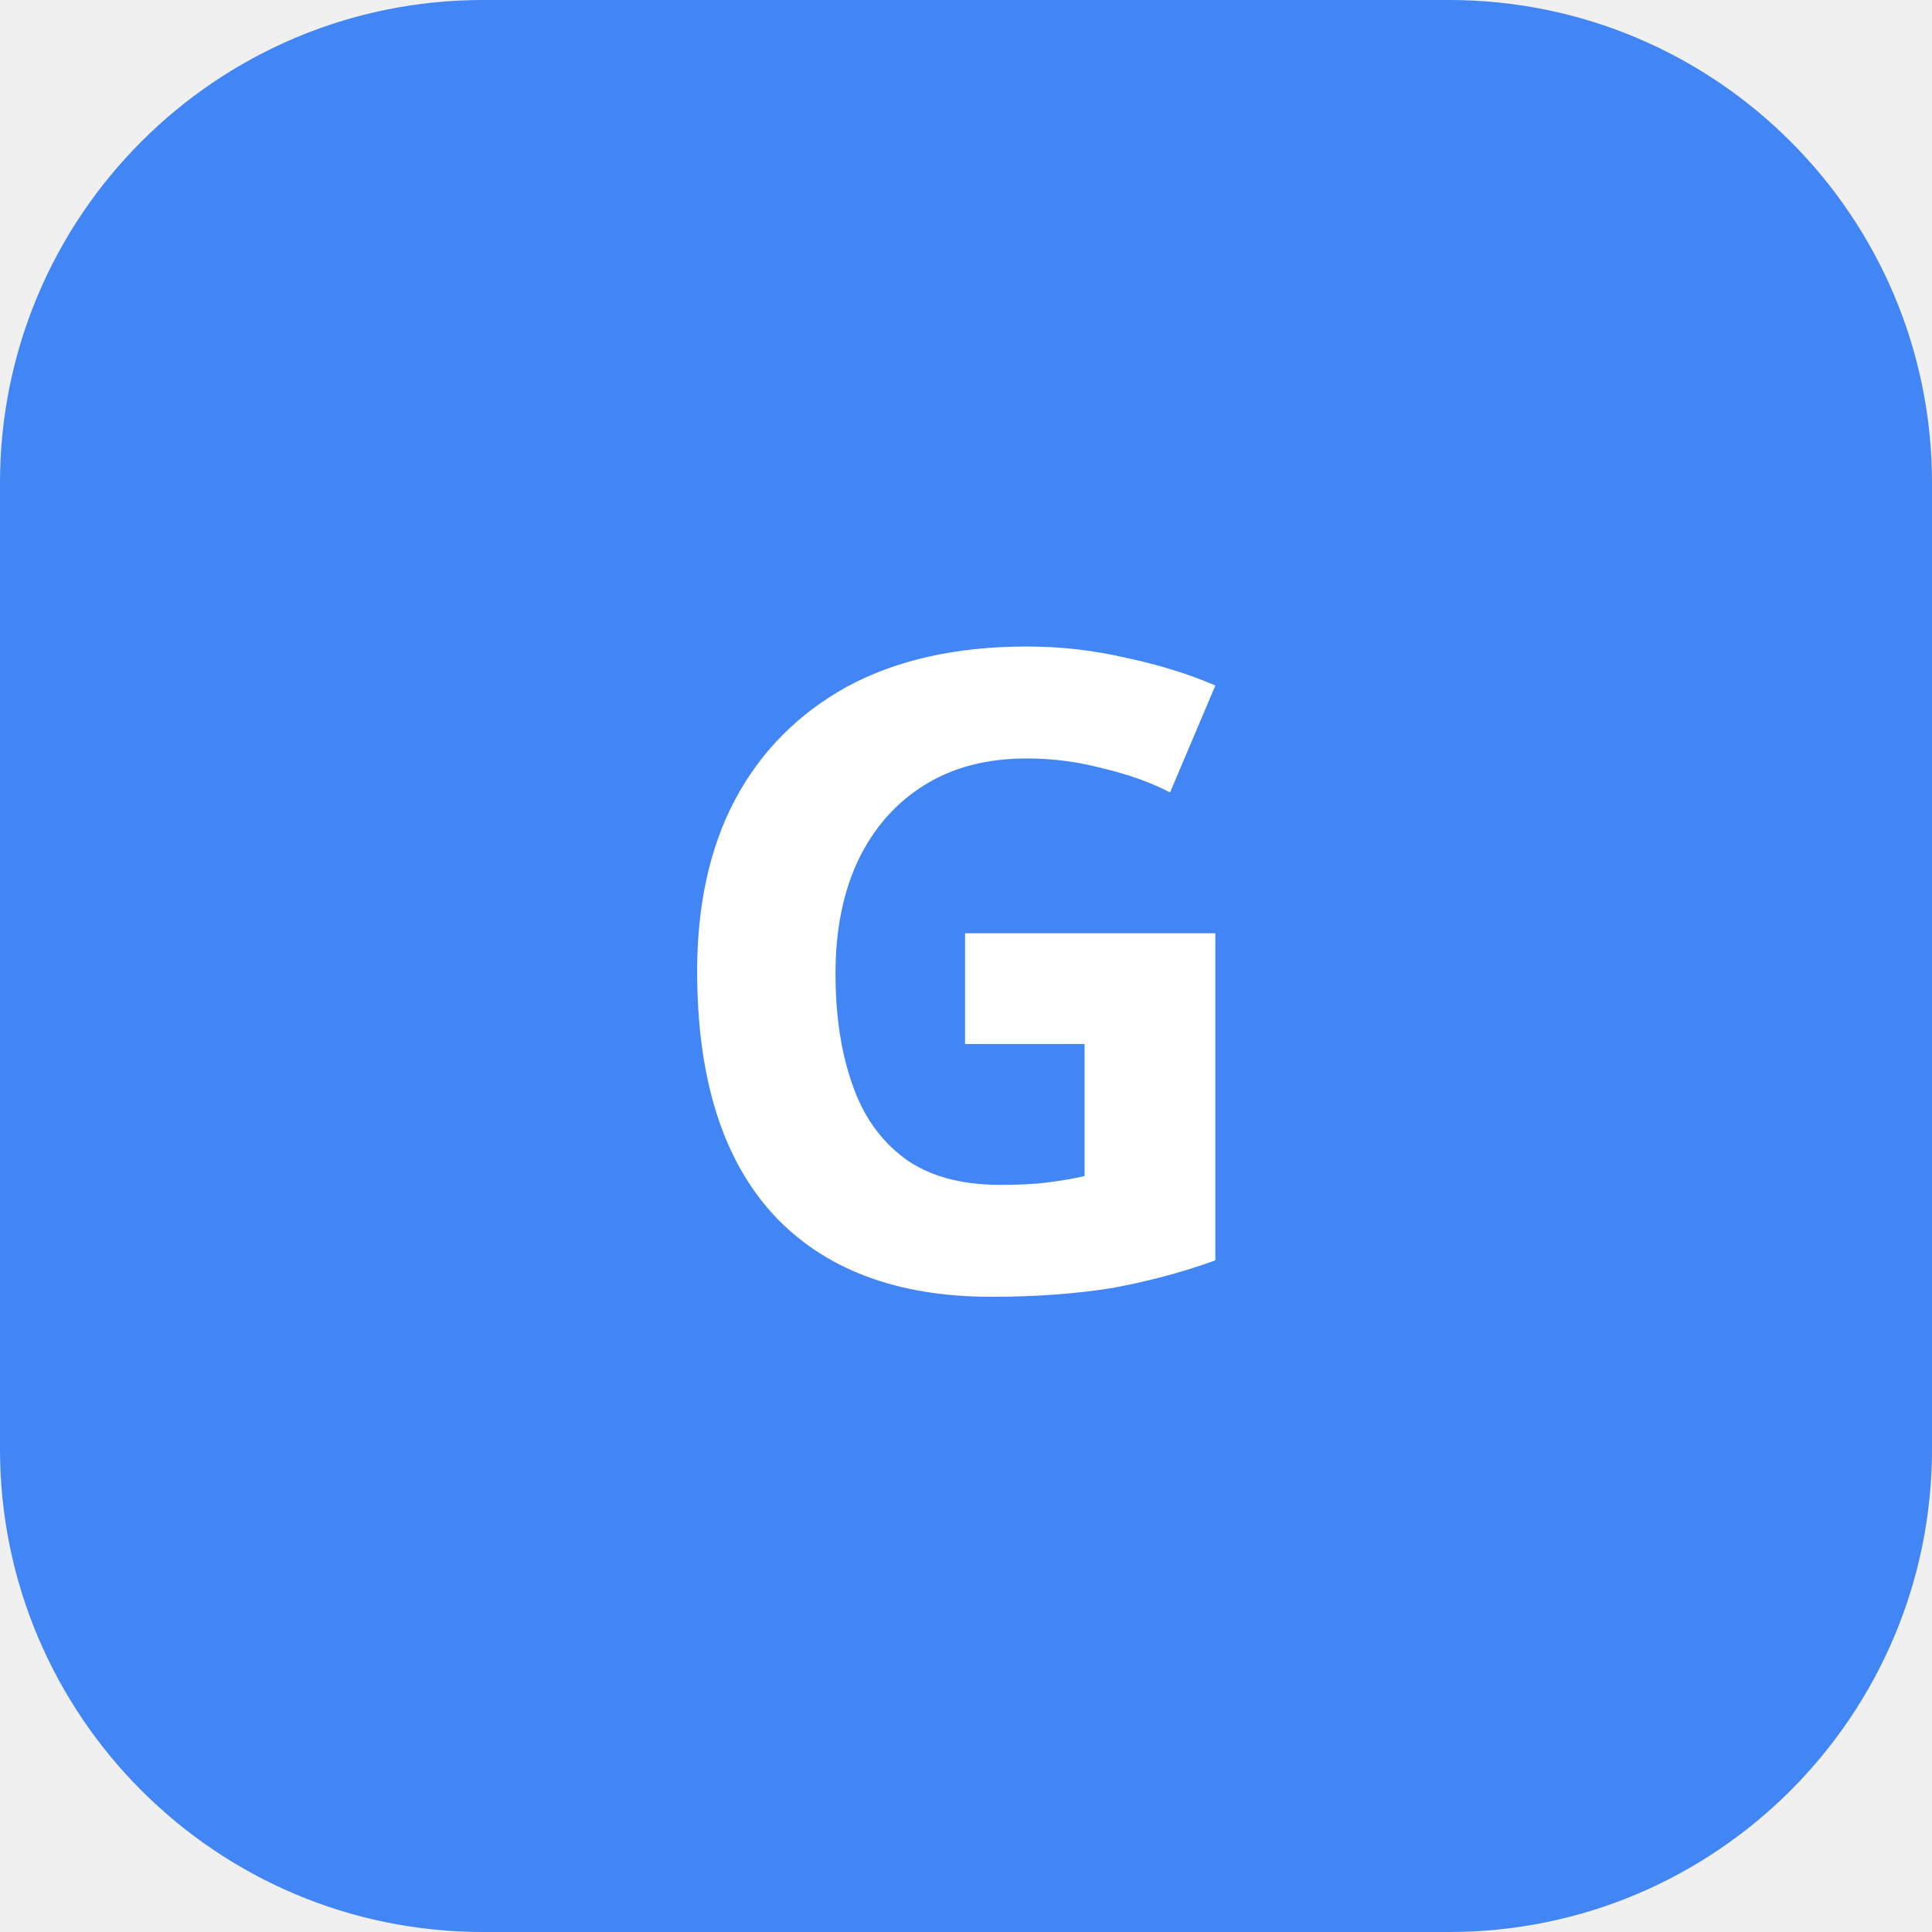
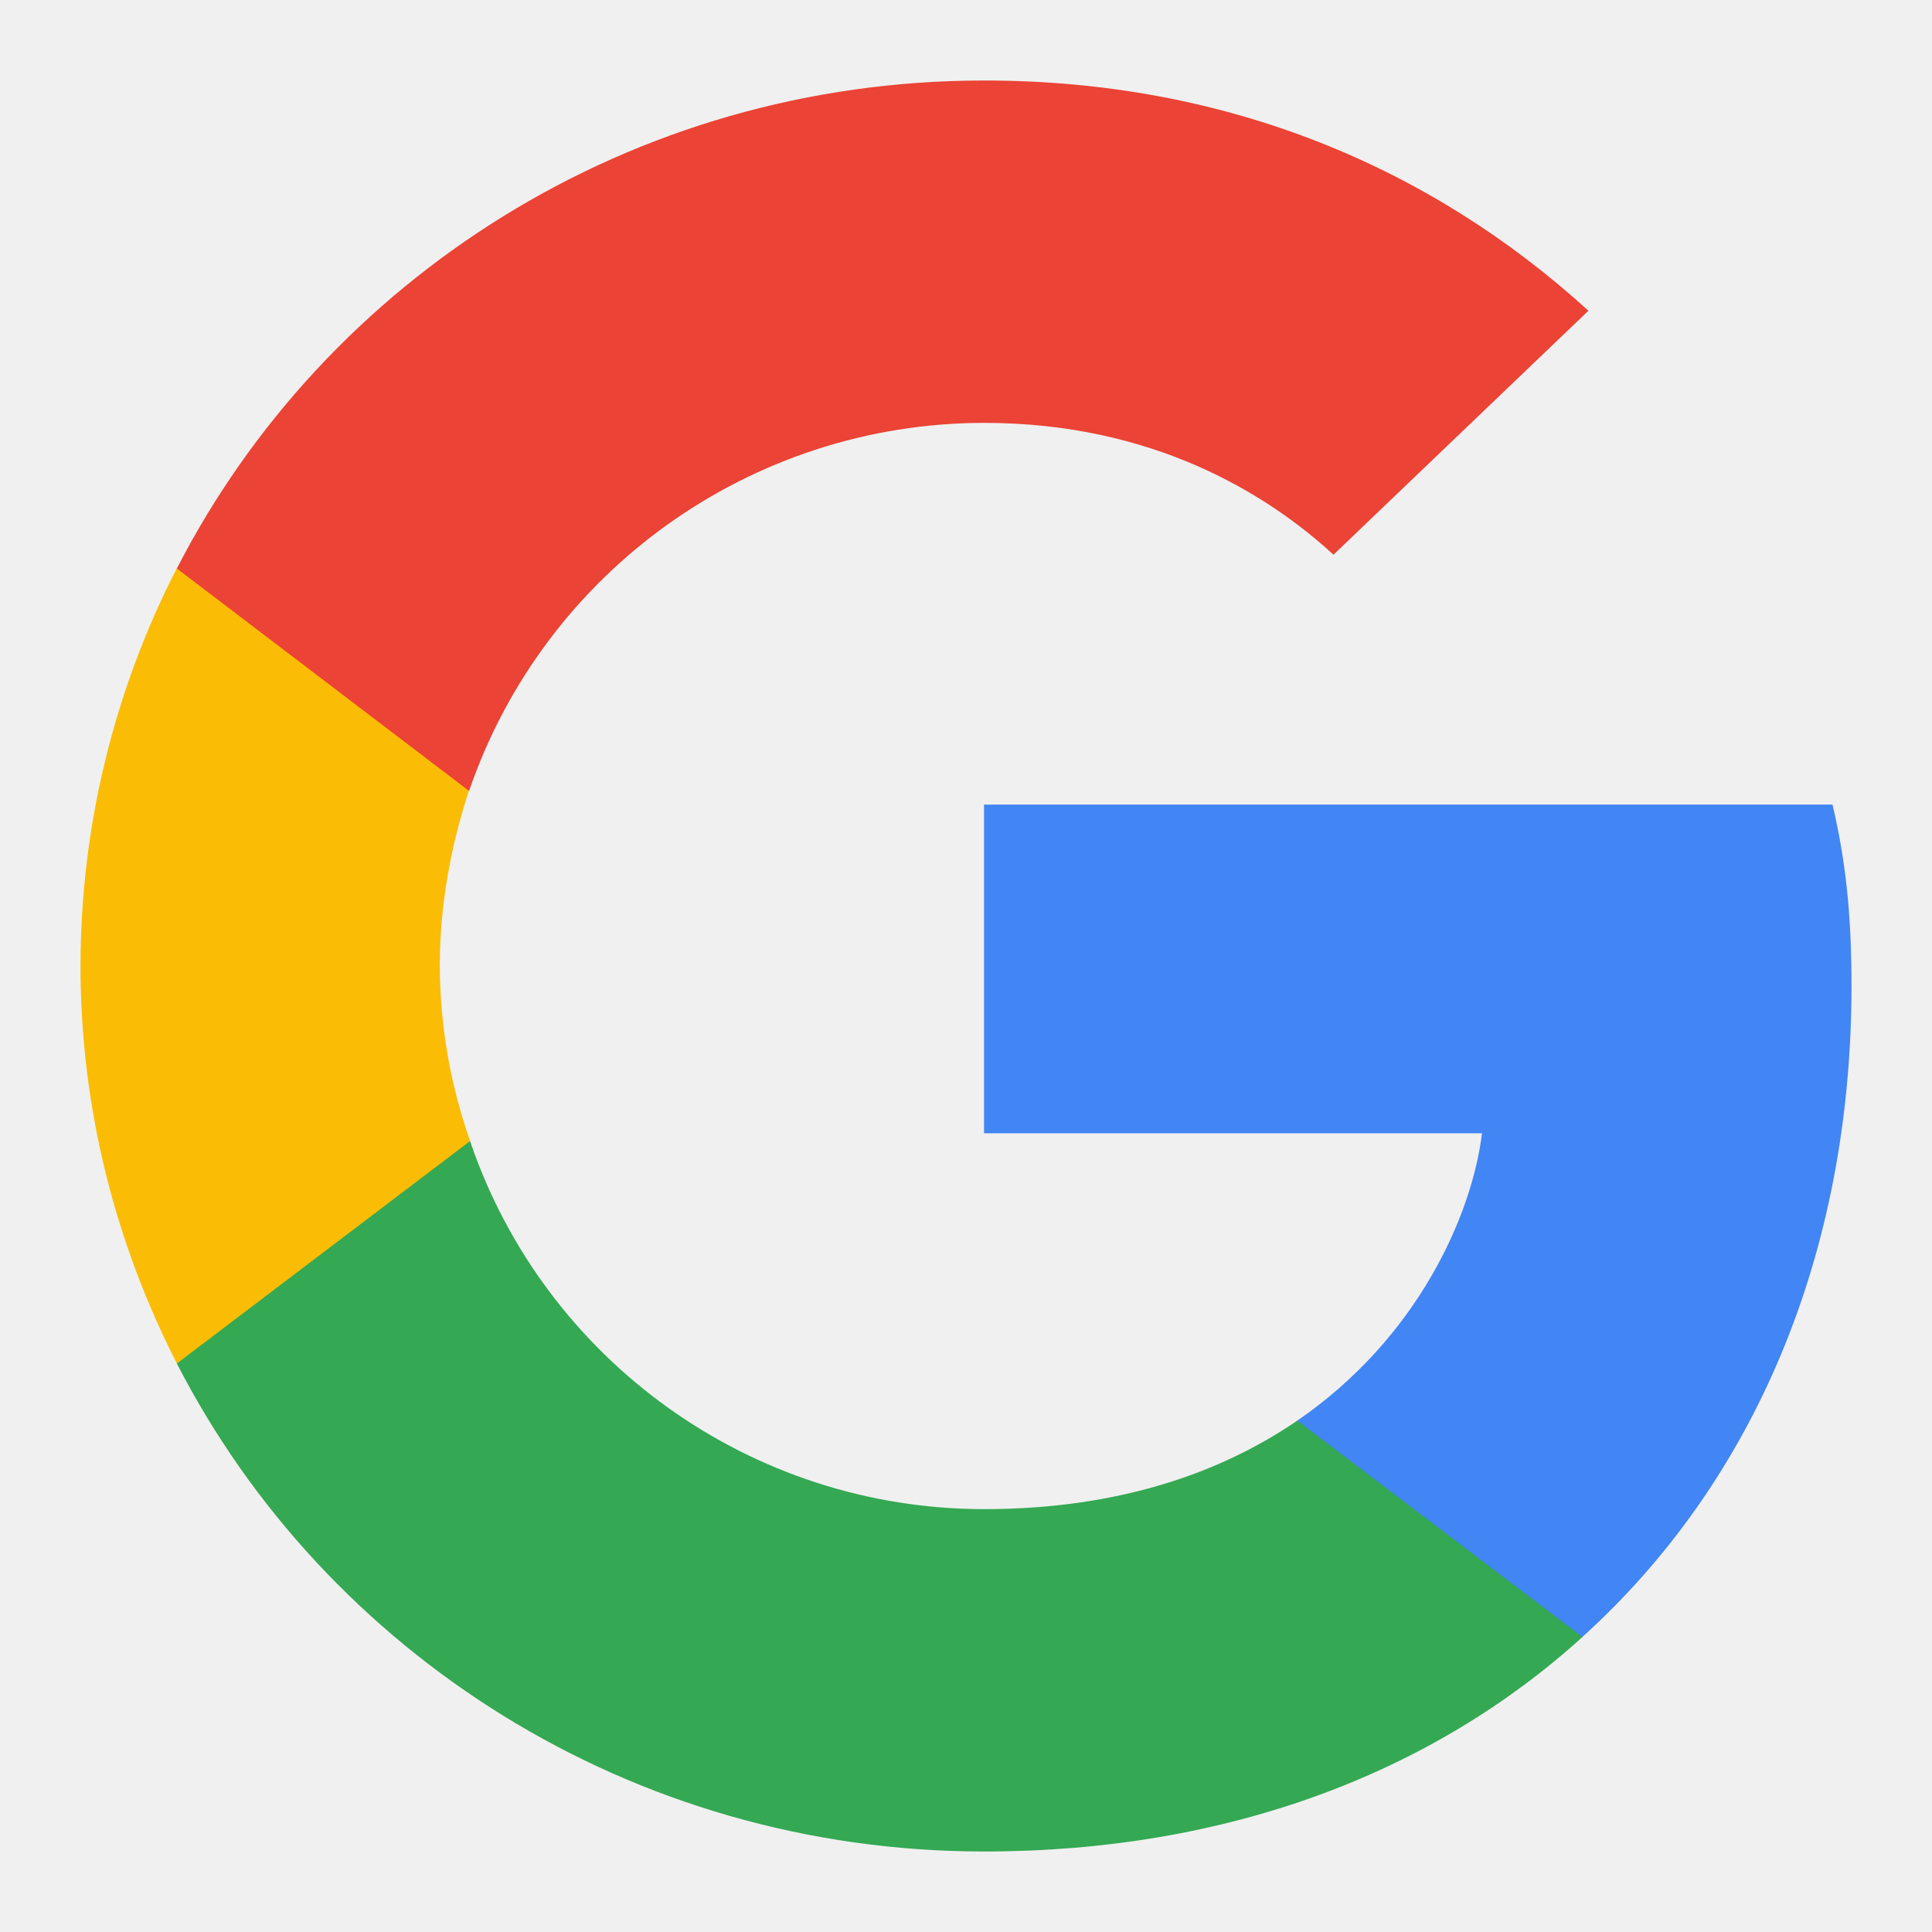
- <svg xmlns="http://www.w3.org/2000/svg" viewBox="0 0 24 24" width="24" height="24" role="img" aria-label="google">
-   <rect width="24" height="24" rx="6" fill="#4285f4" />
-   <text x="12" y="16" text-anchor="middle" font-family="system-ui,sans-serif" font-size="11" font-weight="700" fill="#fff">G</text>
+ <svg xmlns="http://www.w3.org/2000/svg" height="1em" style="flex:none;line-height:1" viewBox="0 0 24 24" width="1em">
+   <path d="M23 12.245c0-.905-.075-1.565-.236-2.25h-10.54v4.083h6.186c-.124 1.014-.797 2.542-2.294 3.569l-.021.136 3.332 2.53.23.022C21.779 18.417 23 15.593 23 12.245z" fill="#4285F4" />
+   <path d="M12.225 23c3.03 0 5.574-.978 7.433-2.665l-3.542-2.688c-.948.648-2.22 1.1-3.891 1.1a6.745 6.745 0 01-6.386-4.572l-.132.011-3.465 2.628-.045.124C4.043 20.531 7.835 23 12.225 23z" fill="#34A853" />
+   <path d="M5.84 14.175A6.65 6.65 0 015.463 12c0-.758.138-1.491.361-2.175l-.006-.147-3.508-2.67-.115.054A10.831 10.831 0 001 12c0 1.772.436 3.447 1.197 4.938l3.642-2.763z" fill="#FBBC05" />
+   <path d="M12.225 5.253c2.108 0 3.529.892 4.34 1.638l3.167-3.031C17.787 2.088 15.255 1 12.225 1 7.834 1 4.043 3.469 2.197 7.062l3.63 2.763a6.77 6.77 0 016.398-4.572z" fill="#EB4335" />
</svg>
